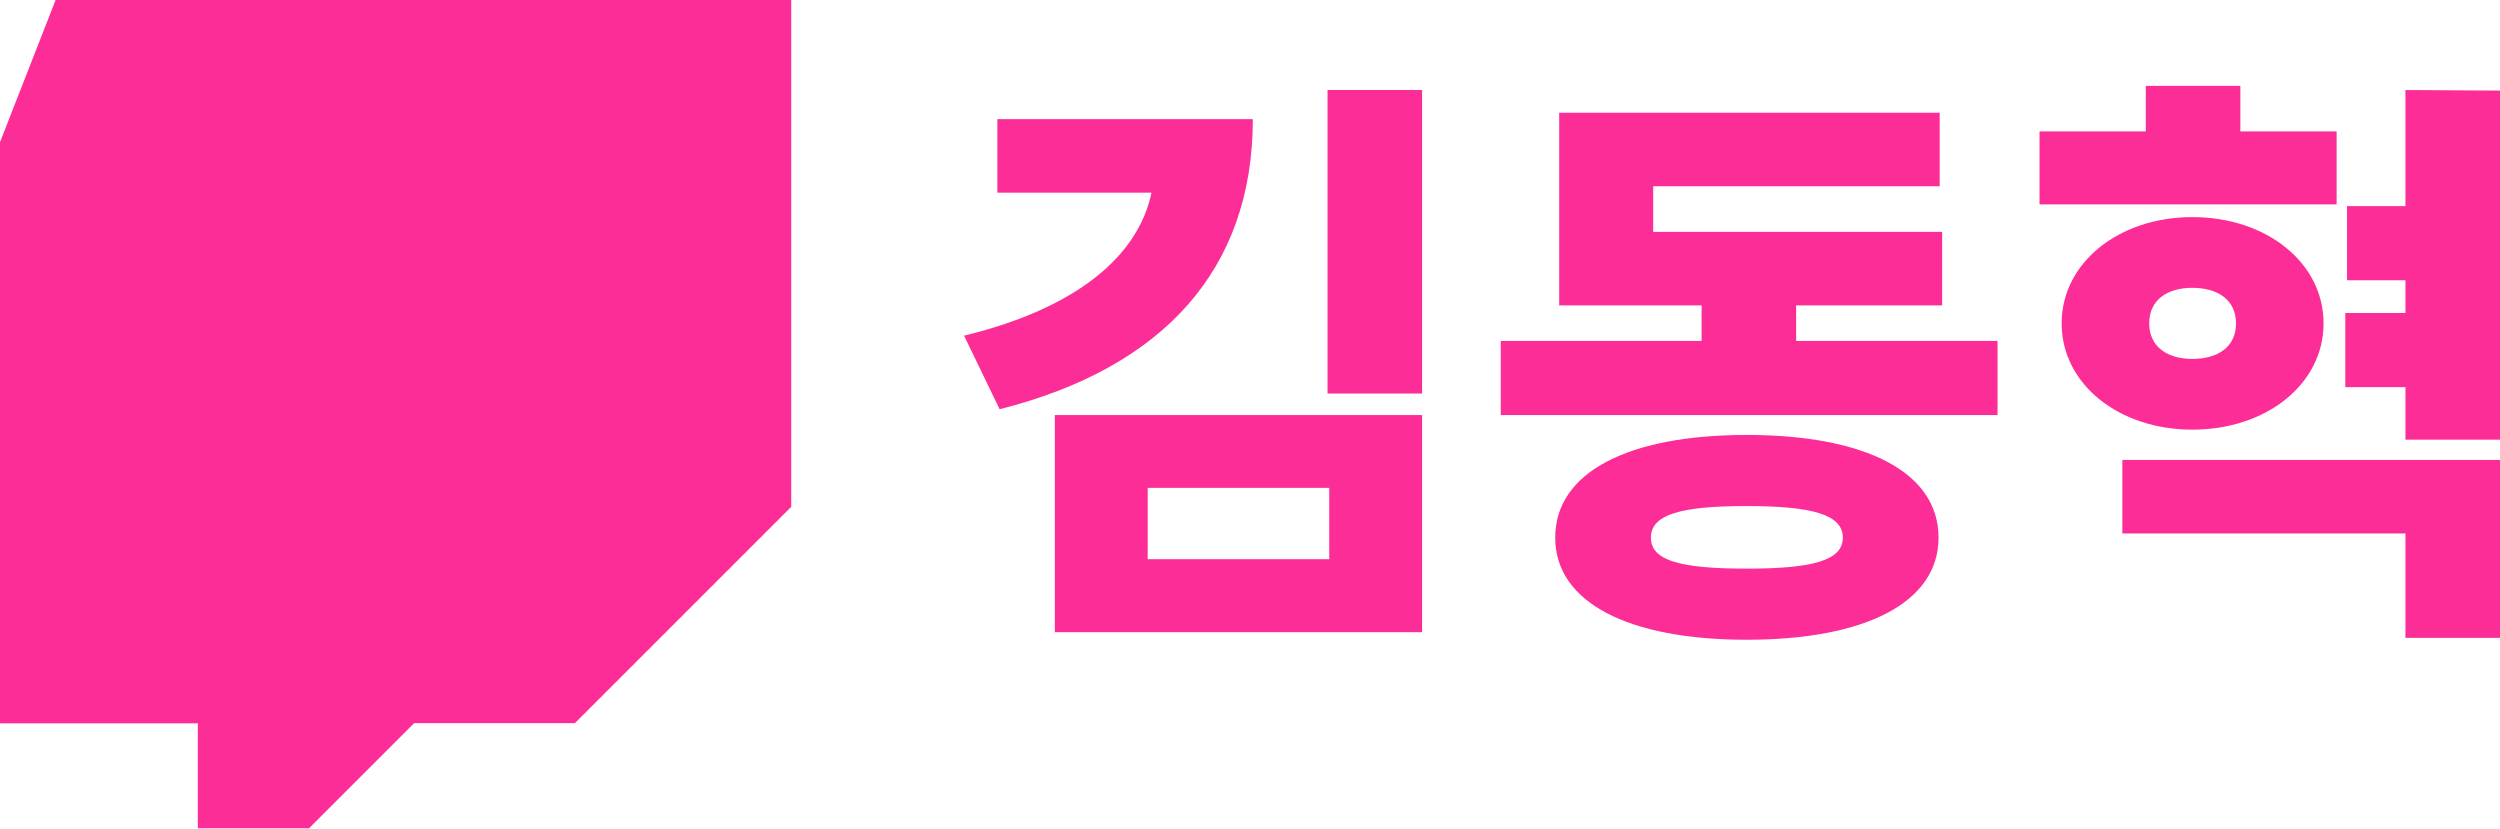
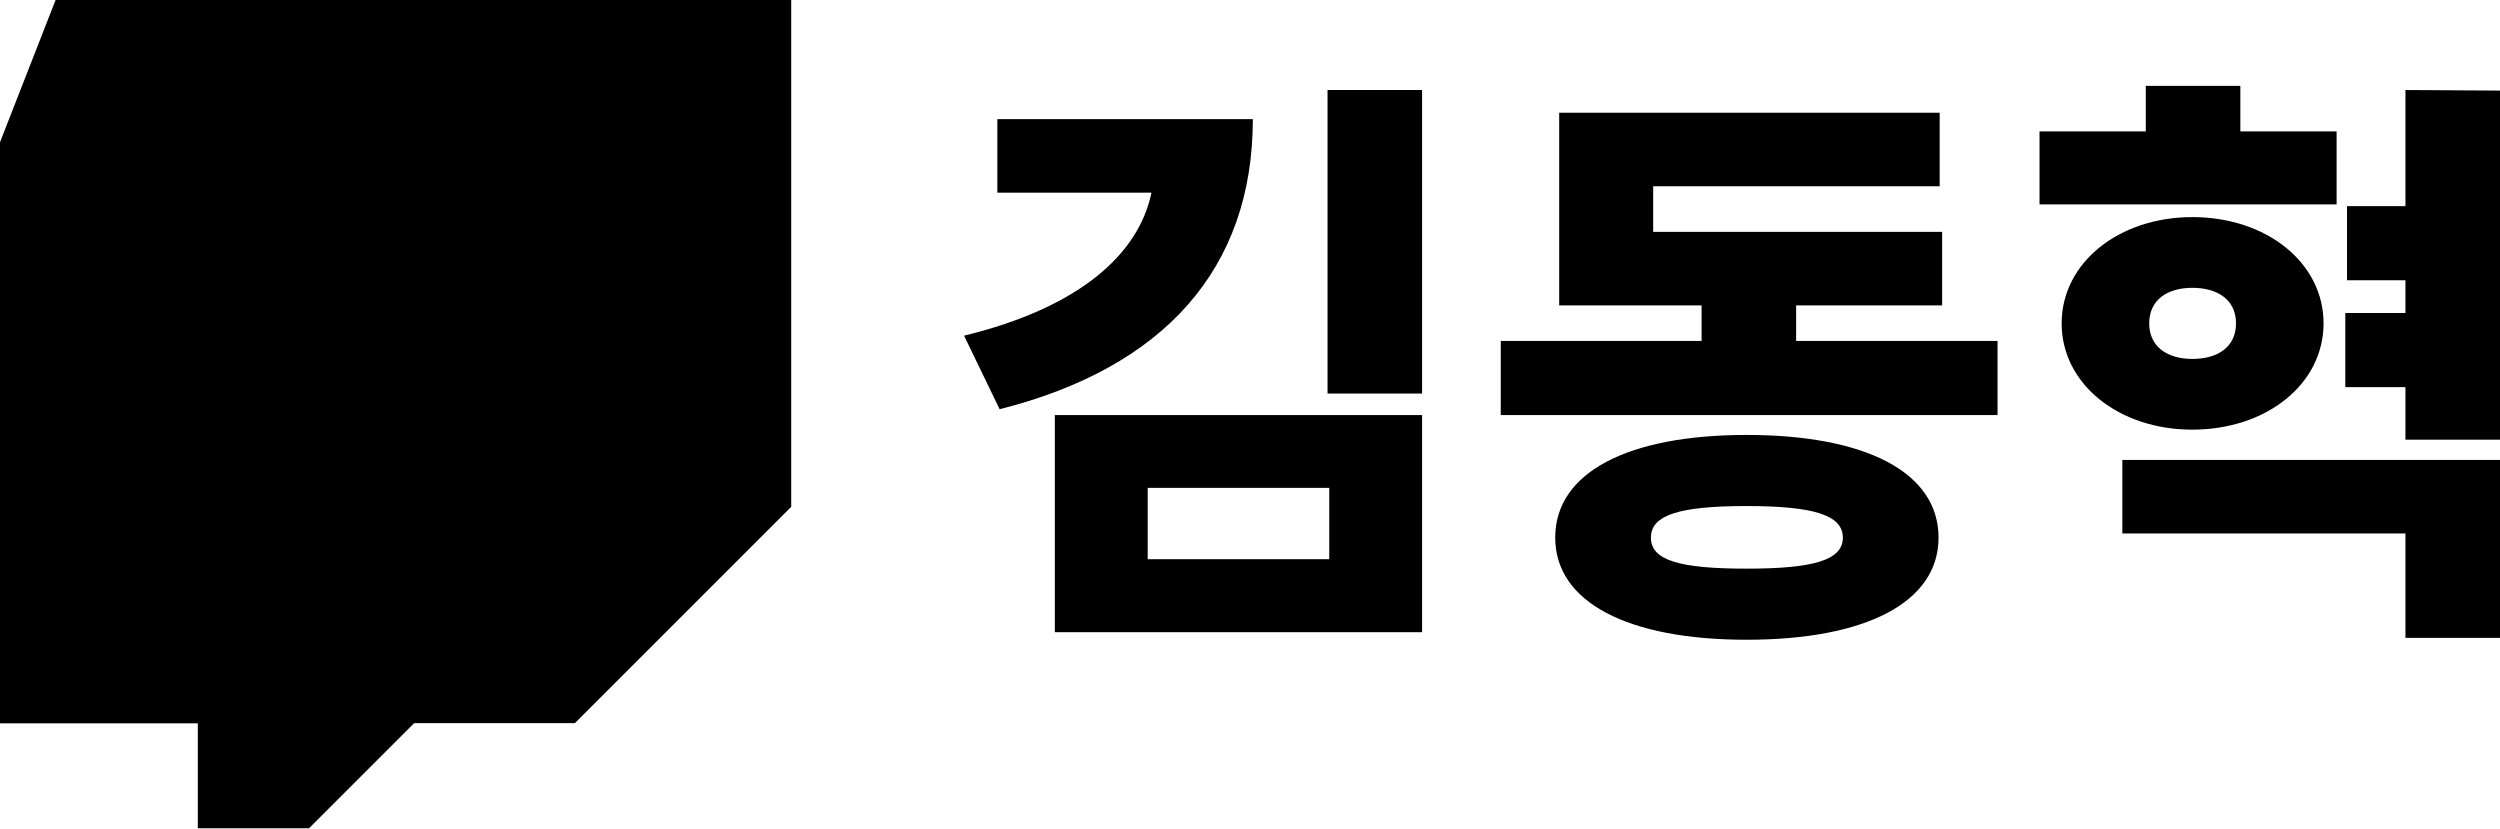
- <svg xmlns="http://www.w3.org/2000/svg" version="1.1" id="레이어_1" x="0px" y="0px" viewBox="0 0 1322 438" style="enable-background:new 0 0 1322 438;" xml:space="preserve">
-   <style type="text/css">
- 	.st0{fill:#FD2D97;}
- </style>
-   <g id="레이어_2_1_">
-     <g id="레이어_1-2">
-       <g>
-         <path class="st0" d="M662.5,63c0,79.3-47.2,131.5-133.9,153.4l-18.8-38.9c60.8-14.8,92.3-42.9,99.1-75.6h-81.5V63H662.5z      M557.8,219.5H752v114.8H557.8V219.5z M606.9,295.7h96V258h-96V295.7z M752,47.6v160.5h-50V47.6H752z" />
-         <path class="st0" d="M1056.3,180.3v39.2H793.6v-39.2h106.2v-18.8h-75.3V59.6h201.2v38.9H874.2v24.1h152.8v38.9h-77.2v18.8H1056.3     z M1025.1,284.3c0,34.3-38.6,54-101.5,54c-62.7,0-101.2-19.8-101.2-54c0-34.6,38.6-54.3,101.2-54.3     C986.5,230,1025.1,249.7,1025.1,284.3L1025.1,284.3z M974.5,284.3c0-12-15.7-16.7-50.9-16.7s-50.6,4.6-50.6,16.7     s15.4,16.4,50.6,16.4S974.5,296.3,974.5,284.3L974.5,284.3z" />
-         <path class="st0" d="M1235.6,108.1h-157.1V69.5h56.2V45.4h50v24.1h50.9L1235.6,108.1z M1159.3,227.2c-38.9,0-69.1-24.1-69.1-56.2     s30.3-56.2,69.1-56.2c39.2,0,69.4,24.1,69.4,56.2S1198.5,227.2,1159.3,227.2L1159.3,227.2z M1122.3,243.2H1322v94.1h-50v-55.2     h-149.7L1122.3,243.2z M1159.3,189.8c13.3,0,23.1-6.2,23.1-18.8s-9.9-18.8-23.1-18.8c-13,0-22.8,6.2-22.8,18.8     S1146.4,189.8,1159.3,189.8L1159.3,189.8z M1322,47.9v184.6h-50v-27.8h-31.8v-39.2h31.8v-17.3h-30.9V109h30.9V47.6L1322,47.9z" />
+ <svg xmlns="http://www.w3.org/2000/svg" viewBox="0 0 1322 438">
+   <g id="레이어_2" data-name="레이어 2">
+     <g id="레이어_1-2" data-name="레이어 1">
+       <g id="레이어_2-2" data-name="레이어 2">
+         <g id="레이어_1-2-2" data-name="레이어 1-2">
+           <path d="M662.5,63c0,79.3-47.2,131.5-133.9,153.4l-18.8-38.9c60.8-14.8,92.3-42.9,99.1-75.6H527.4V63ZM557.8,219.5H752V334.3H557.8Zm49.1,76.2h96V258h-96ZM752,47.6V208.1H702V47.6Z" />
+           <path d="M1056.3,180.3v39.2H793.6V180.3H899.8V161.5H824.5V59.6h201.2V98.5H874.2v24.1H1027v38.9H949.8v18.8Zm-31.2,104c0,34.3-38.6,54-101.5,54-62.7,0-101.2-19.8-101.2-54,0-34.6,38.6-54.3,101.2-54.3,62.9,0,101.5,19.7,101.5,54.3Zm-50.6,0c0-12-15.7-16.7-50.9-16.7S873,272.2,873,284.3s15.4,16.4,50.6,16.4,50.9-4.4,50.9-16.4Z" />
+           <path d="M1235.6,108.1H1078.5V69.5h56.2V45.4h50V69.5h50.9Zm-76.3,119.1c-38.9,0-69.1-24.1-69.1-56.2s30.3-56.2,69.1-56.2c39.2,0,69.4,24.1,69.4,56.2s-30.2,56.2-69.4,56.2Zm-37,16H1322v94.1h-50V282.1H1122.3Zm37-53.4c13.3,0,23.1-6.2,23.1-18.8s-9.9-18.8-23.1-18.8c-13,0-22.8,6.2-22.8,18.8s9.9,18.8,22.8,18.8ZM1322,47.9V232.5h-50V204.7h-31.8V165.5H1272V148.2h-30.9V109H1272V47.6Z" />
+           <path d="M29.4,0,0,75.2V382.5H104.6V438h58.8L219,382.4h85L418.4,268V0ZM379.2,248.4l-65.4,65.4H209.2l-55.6,55.6V313.8H65.4V39.2H379.2V248.4Zm-65.4-134V228.7H274.6V114.4Zm-104.6,0V228.7H170V114.4Z" />
+           <rect x="53.5" y="35.3" width="338" height="235" />
+           <rect x="37.5" y="254.3" width="325" height="64" />
+           <rect x="122.5" y="286.3" width="90" height="80" />
+           <rect x="127.5" y="344.3" width="46" height="36" />
+         </g>
      </g>
-       <path class="st0" d="M29.4,0L0,75.2v307.3h104.6V438h58.8l55.6-55.6h85L418.4,268V0H29.4z M379.2,248.4l-65.4,65.4H209.2    l-55.6,55.6v-55.6H65.4V39.2h313.8V248.4z M313.8,114.4v114.3h-39.2V114.4L313.8,114.4z M209.2,114.4v114.3H170V114.4L209.2,114.4    z" />
-       <rect x="53.5" y="35.3" class="st0" width="338" height="235" />
-       <rect x="37.5" y="254.3" class="st0" width="325" height="64" />
-       <rect x="122.5" y="286.3" class="st0" width="90" height="80" />
-       <rect x="127.5" y="344.3" class="st0" width="46" height="36" />
    </g>
  </g>
</svg>
